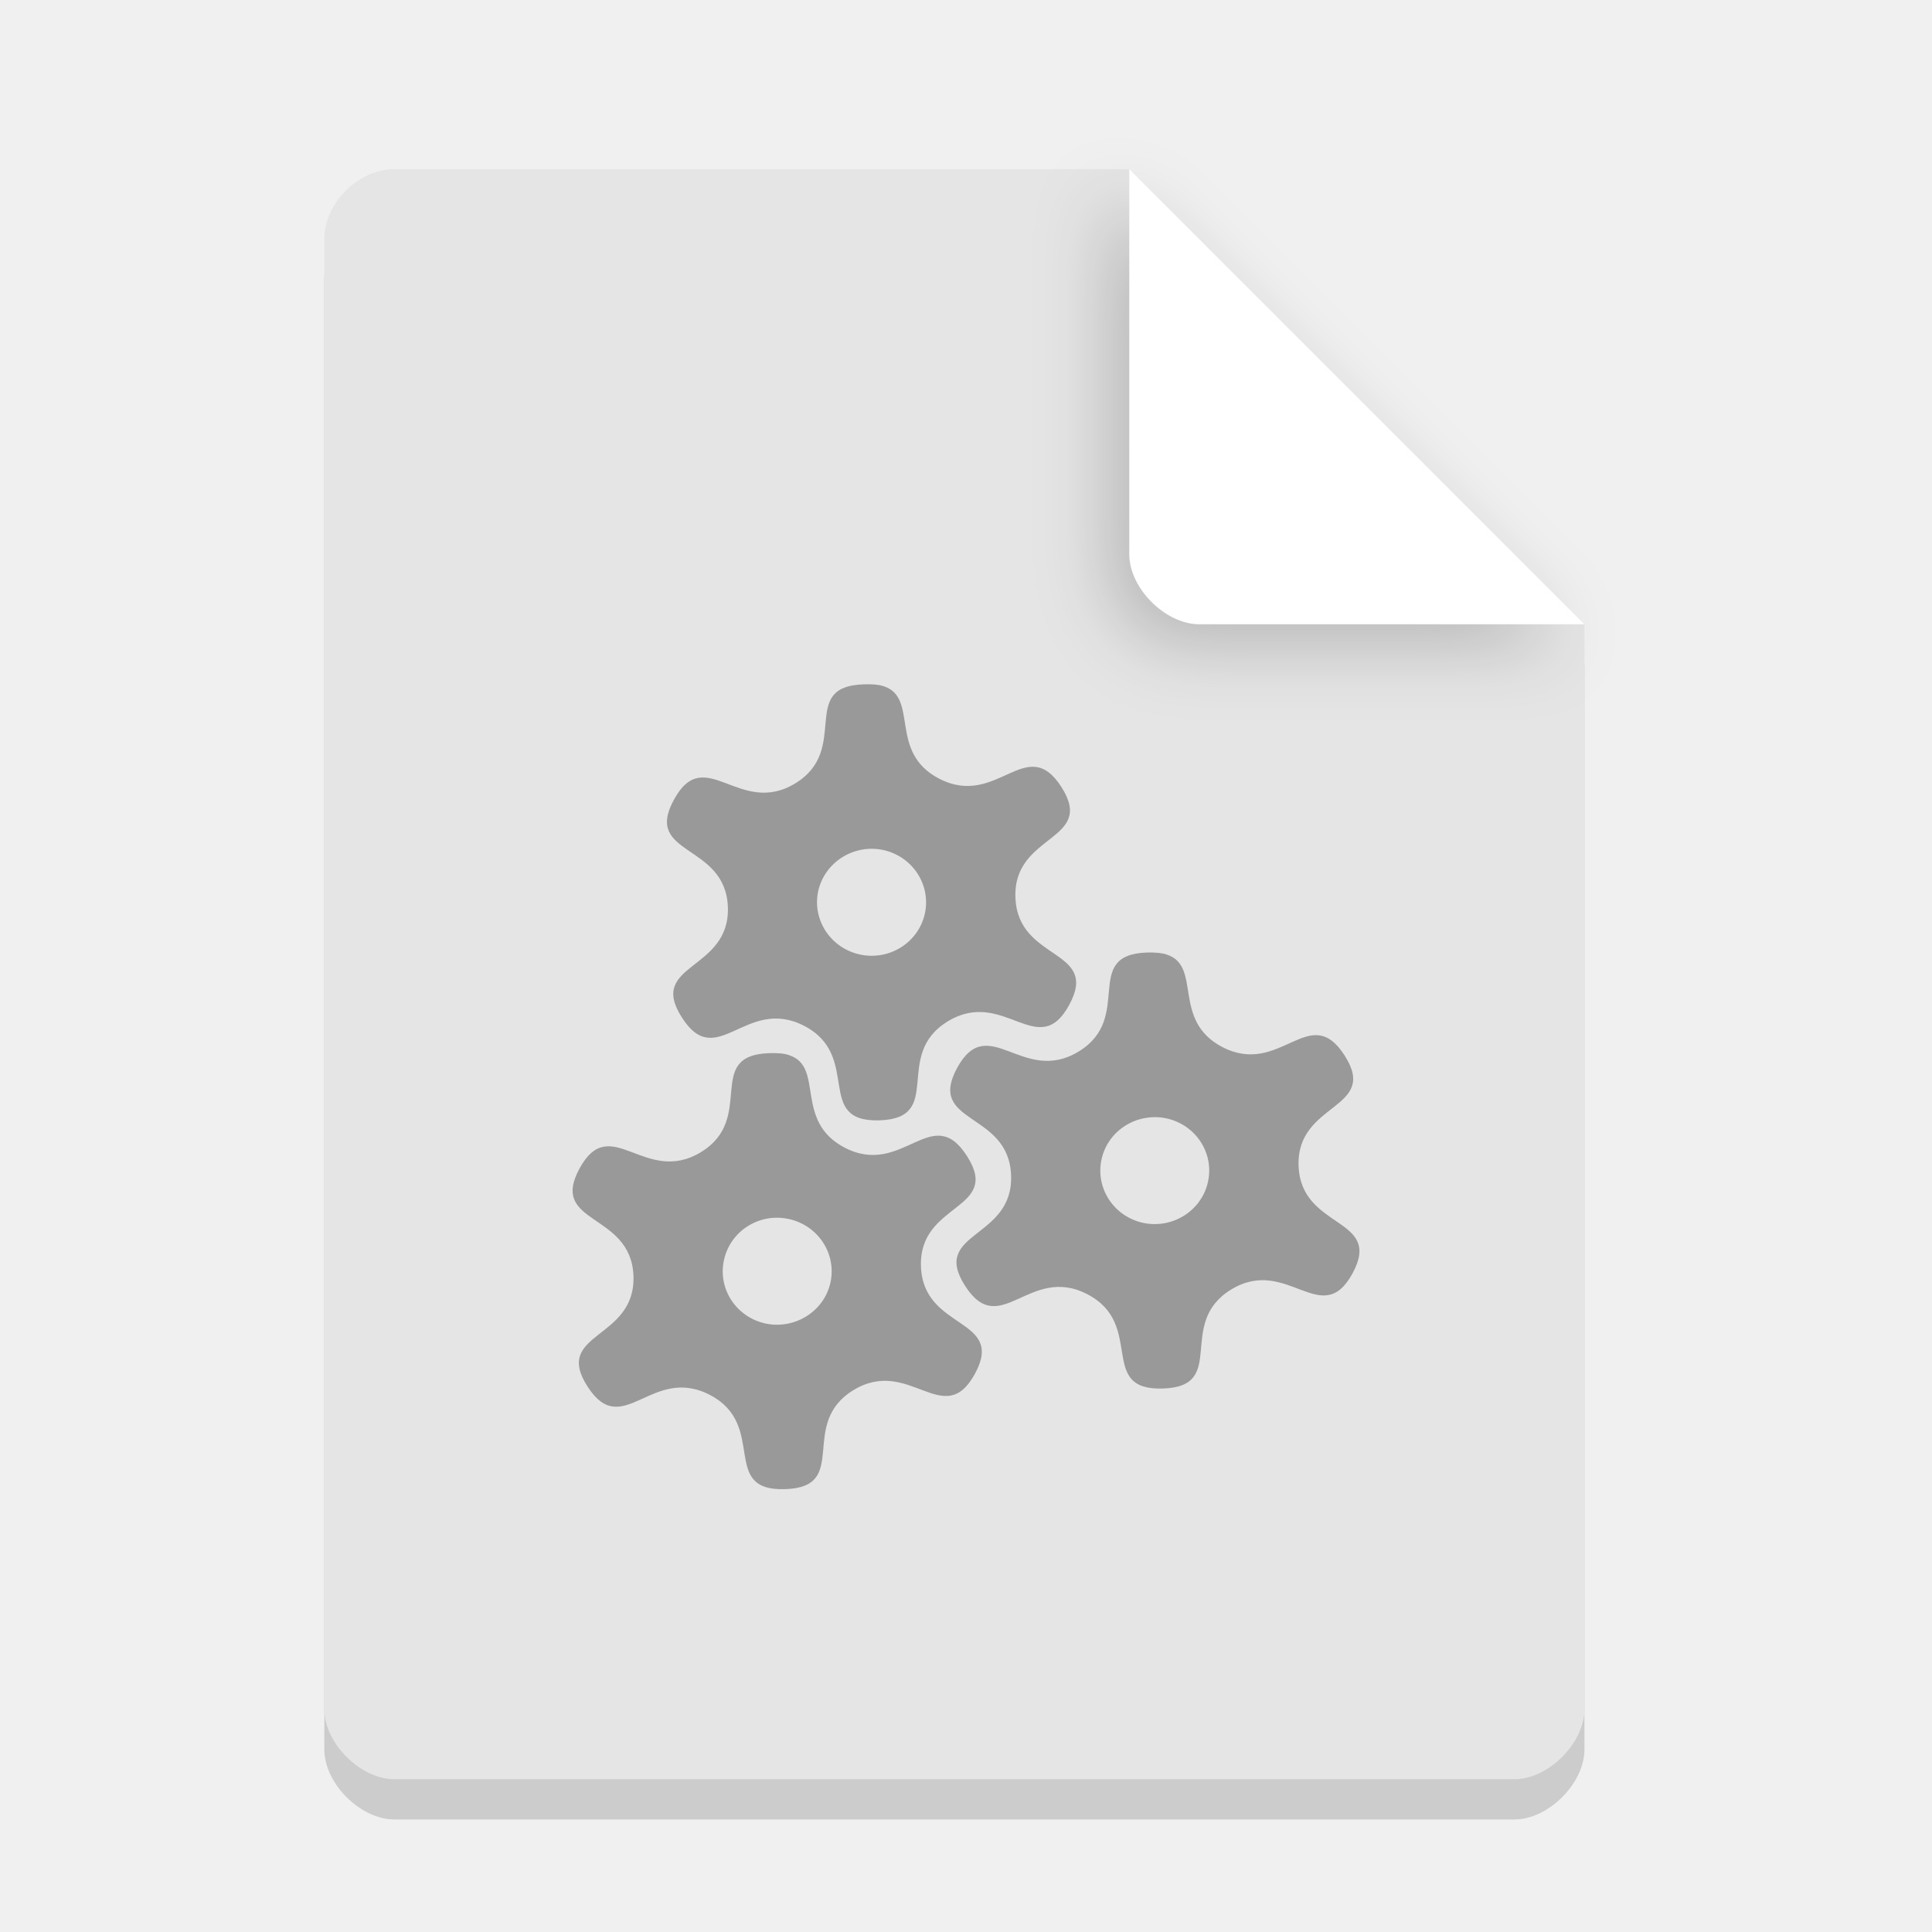
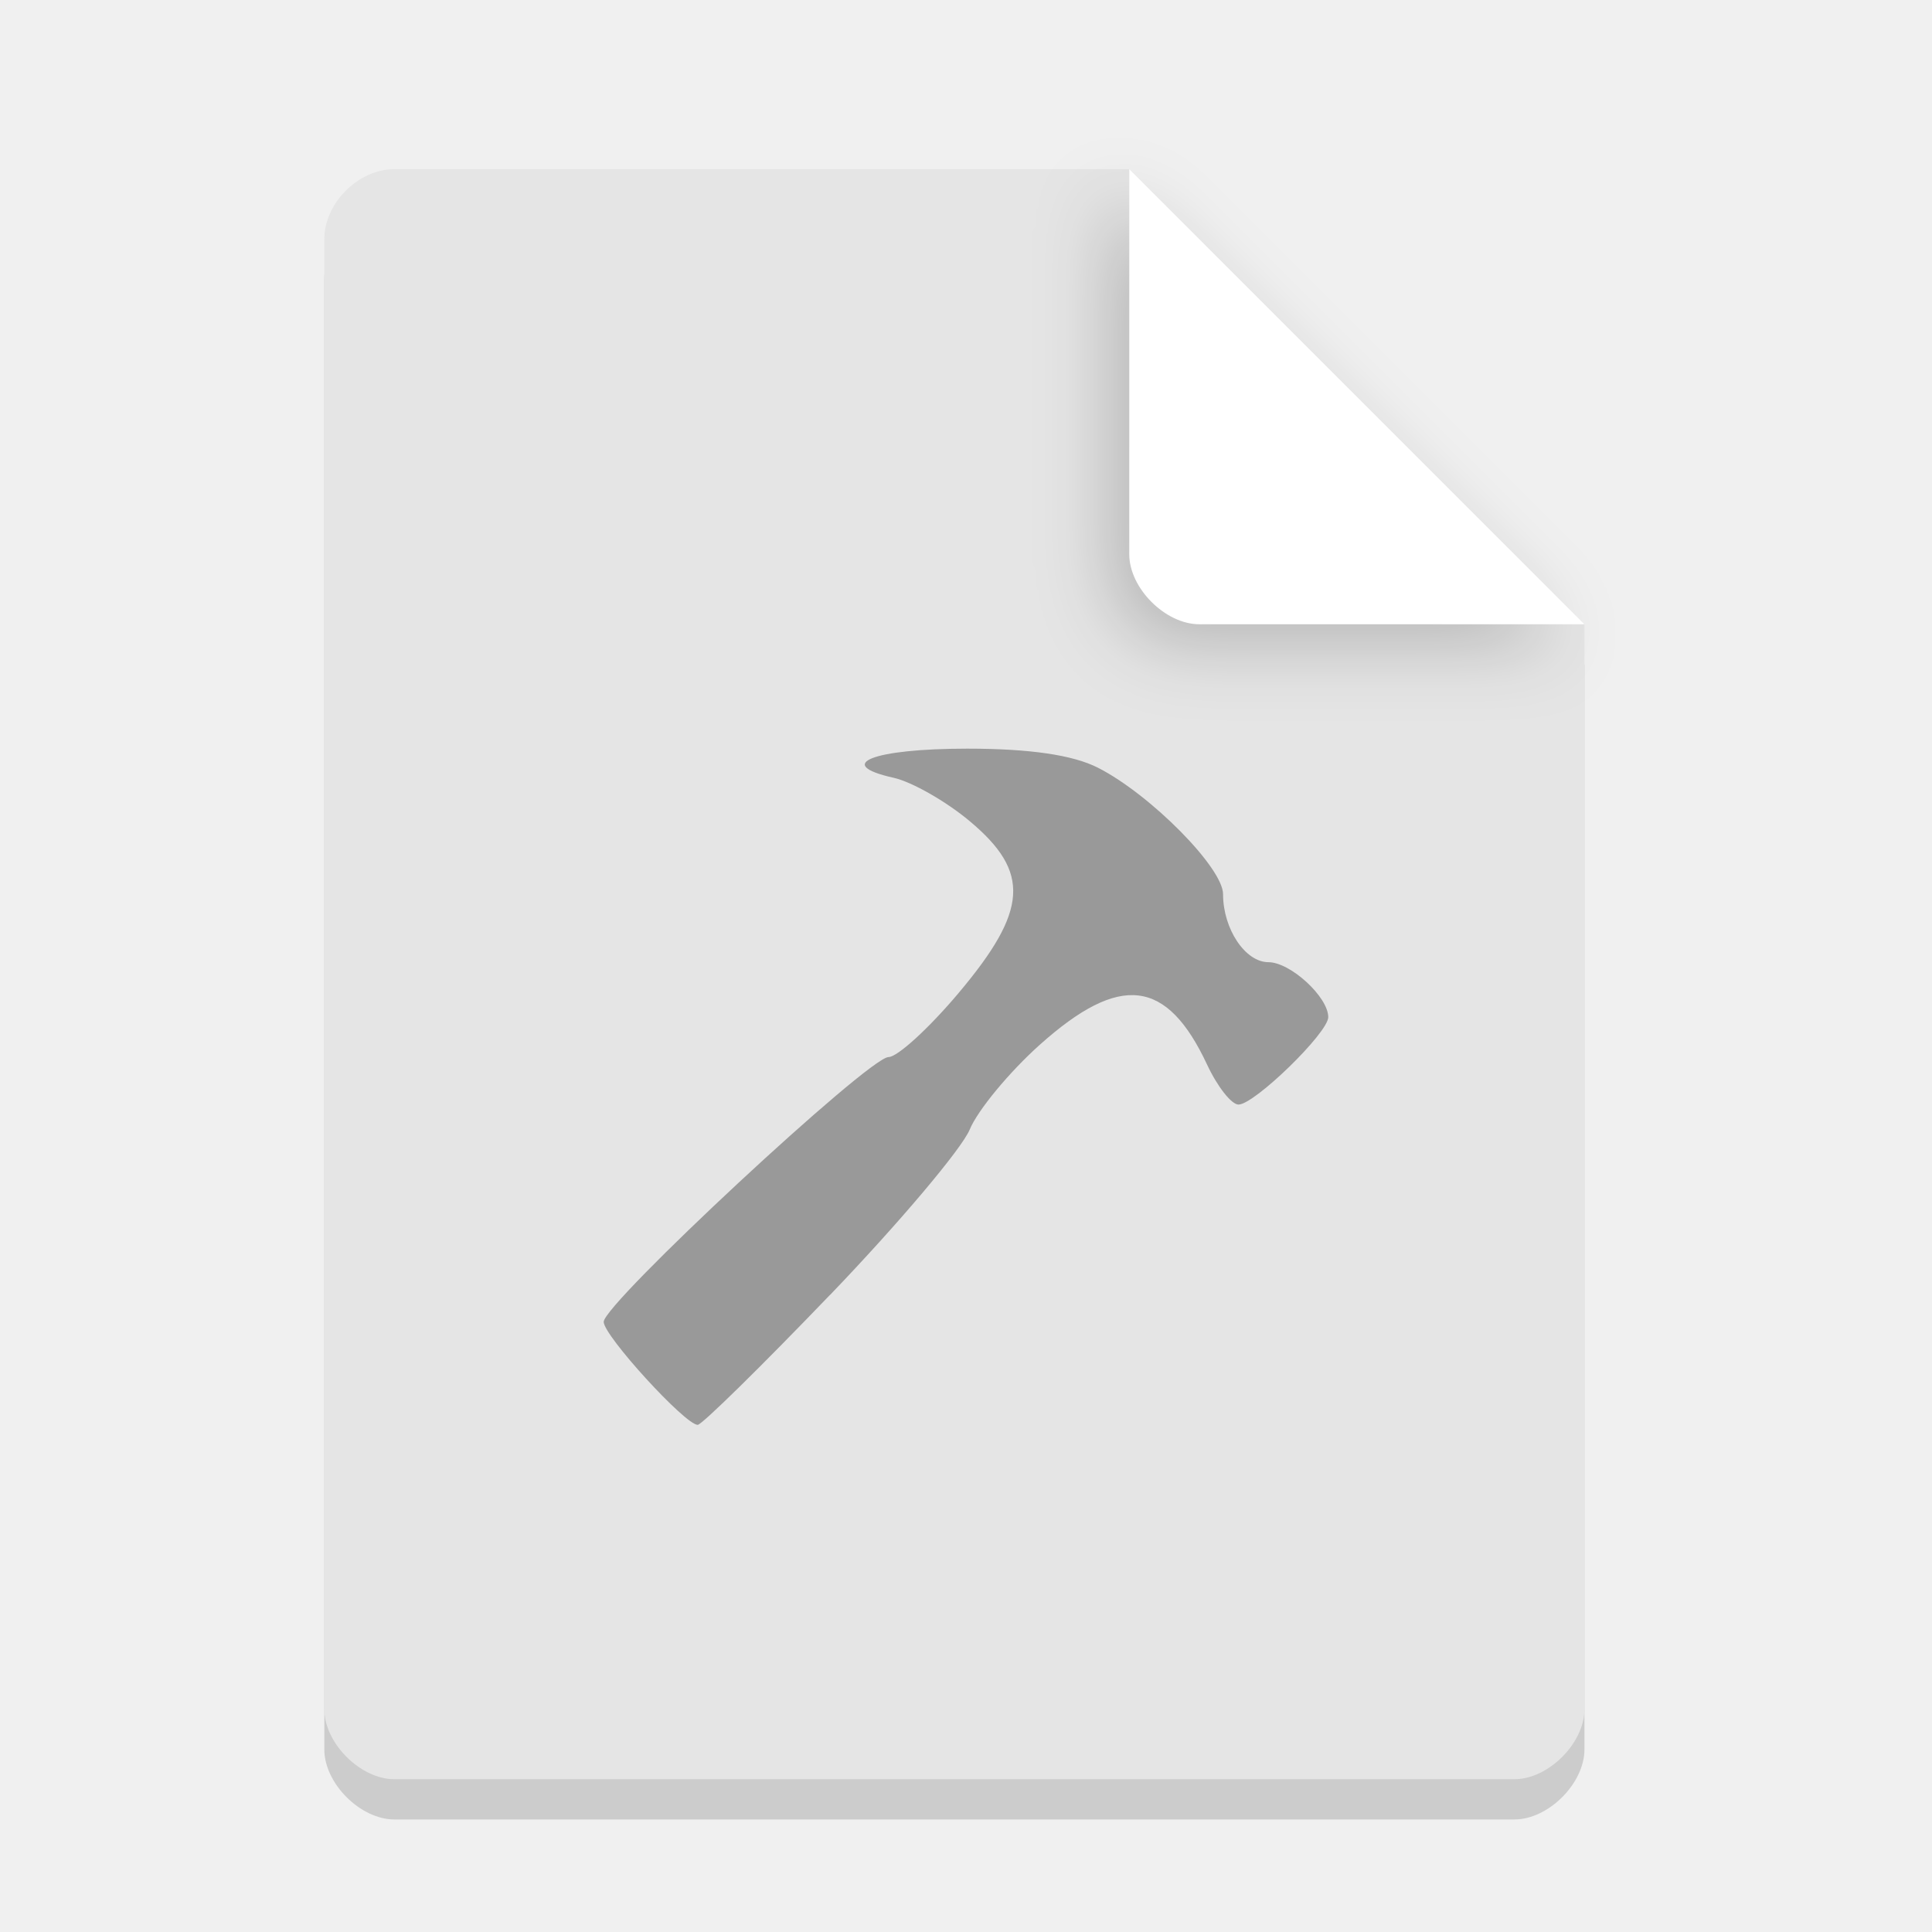
<svg xmlns="http://www.w3.org/2000/svg" width="36pt" height="36pt" version="1.1" viewBox="0 0 36 36">
  <defs>
    <filter id="a" x="-.192" y="-.192" width="1.384" height="1.384" color-interpolation-filters="sRGB">
      <feGaussianBlur stdDeviation="0.678" />
    </filter>
  </defs>
  <path d="m7.348 3.902c-0.672 0-1.305 0.633-1.305 1.305v27.391c0 0.633 0.672 1.305 1.305 1.305h20.871c0.633 0 1.305-0.672 1.305-1.305v-20.215l-8.48-8.48z" opacity=".15" />
  <path d="m7.348 3.152c-0.672 0-1.305 0.633-1.305 1.305v27.391c0 0.633 0.672 1.305 1.305 1.305h20.871c0.633 0 1.305-0.672 1.305-1.305v-20.215l-8.48-8.48z" fill="#e5e5e5" />
  <path d="m20.668 3.527 8.48 8.48h-7.176c-0.633 0-1.305-0.672-1.305-1.305z" filter="url(#a)" opacity=".2" />
  <path d="m21.043 3.152 8.48 8.48h-7.176c-0.633 0-1.305-0.672-1.305-1.305z" fill="#fff" />
-   <path d="m21.741 17.787c0.664 0.217 0.084 1.224 1.033 1.722 1.089 0.565 1.626-0.861 2.28 0.157 0.653 1.018-0.899 0.861-0.857 2.059 0.046 1.198 1.581 0.943 1.005 2.003-0.576 1.056-1.216-0.333-2.259 0.299-1.043 0.636-0.046 1.808-1.275 1.846-1.23 0.041-0.32-1.19-1.405-1.756-1.085-0.565-1.626 0.861-2.28-0.157-0.653-1.018 0.903-0.861 0.857-2.059-0.042-1.198-1.581-0.943-1.005-2.003 0.58-1.056 1.219 0.329 2.262-0.303 1.043-0.633 0.046-1.804 1.275-1.846 0.155-0.004 0.274 0.007 0.369 0.037zm-0.011 3.051c-0.548-0.112-1.089 0.228-1.205 0.767-0.116 0.539 0.232 1.067 0.783 1.183 0.548 0.112 1.085-0.232 1.201-0.767 0.119-0.539-0.232-1.067-0.78-1.183z" fill="#999" stroke-width=".928" />
-   <path d="m16.465 12.786c0.664 0.217 0.081 1.228 1.033 1.722 1.085 0.565 1.626-0.861 2.28 0.157 0.65 1.018-0.903 0.861-0.857 2.059 0.042 1.198 1.581 0.943 1.001 2.003-0.576 1.056-1.216-0.329-2.259 0.303-1.043 0.633-0.046 1.804-1.275 1.846-1.23 0.037-0.316-1.194-1.402-1.76-1.089-0.565-1.63 0.865-2.28-0.157-0.653-1.018 0.899-0.857 0.857-2.059-0.046-1.198-1.584-0.943-1.005-1.999 0.576-1.06 1.216 0.329 2.259-0.303 1.043-0.636 0.046-1.808 1.275-1.846 0.155-0.007 0.278 0.004 0.372 0.034zm-0.014 3.051c-0.548-0.112-1.085 0.232-1.205 0.767-0.116 0.539 0.235 1.067 0.783 1.183s1.089-0.228 1.205-0.767c0.116-0.539-0.235-1.067-0.783-1.183z" fill="#999" stroke-width=".928" />
-   <path d="m14.705 19.662c0.664 0.217 0.081 1.224 1.033 1.722 1.085 0.565 1.626-0.865 2.28 0.157 0.653 1.018-0.903 0.857-0.857 2.059 0.042 1.198 1.581 0.943 1.005 1.999-0.58 1.06-1.219-0.329-2.262 0.303-1.043 0.636-0.046 1.808-1.275 1.846-1.23 0.041-0.316-1.19-1.402-1.756-1.089-0.565-1.626 0.861-2.28-0.157-0.653-1.018 0.899-0.861 0.857-2.059-0.046-1.198-1.581-0.943-1.005-2.003 0.576-1.06 1.216 0.329 2.259-0.303s0.046-1.804 1.275-1.846c0.155-0.004 0.278 0.004 0.372 0.037zm-0.014 3.051c-0.548-0.116-1.085 0.228-1.201 0.767-0.119 0.539 0.232 1.067 0.78 1.183 0.548 0.112 1.089-0.232 1.205-0.767 0.116-0.539-0.235-1.067-0.783-1.183z" fill="#999" stroke-width=".928" />
+   <path d="m15.469 24.127c1.28-1.333 2.45-2.719 2.6-3.079 0.149-0.361 0.739-1.073 1.309-1.583 1.494-1.335 2.365-1.23 3.115 0.374 0.191 0.409 0.454 0.743 0.584 0.743 0.298 0 1.673-1.338 1.673-1.629 0-0.376-0.705-1.024-1.115-1.024-0.432 0-0.845-0.62-0.845-1.267 0-0.49-1.35-1.856-2.33-2.356-0.467-0.238-1.271-0.356-2.437-0.356-1.762 0-2.499 0.292-1.371 0.543 0.339 0.076 0.977 0.439 1.417 0.808 1.135 0.949 1.089 1.663-0.205 3.2-0.553 0.658-1.142 1.196-1.308 1.196-0.367 0-5.307 4.593-5.307 4.934 0 0.257 1.517 1.919 1.752 1.919 0.076 0 1.187-1.091 2.467-2.424z" enable-background="new" fill="#999" stroke-width=".425" />
</svg>
